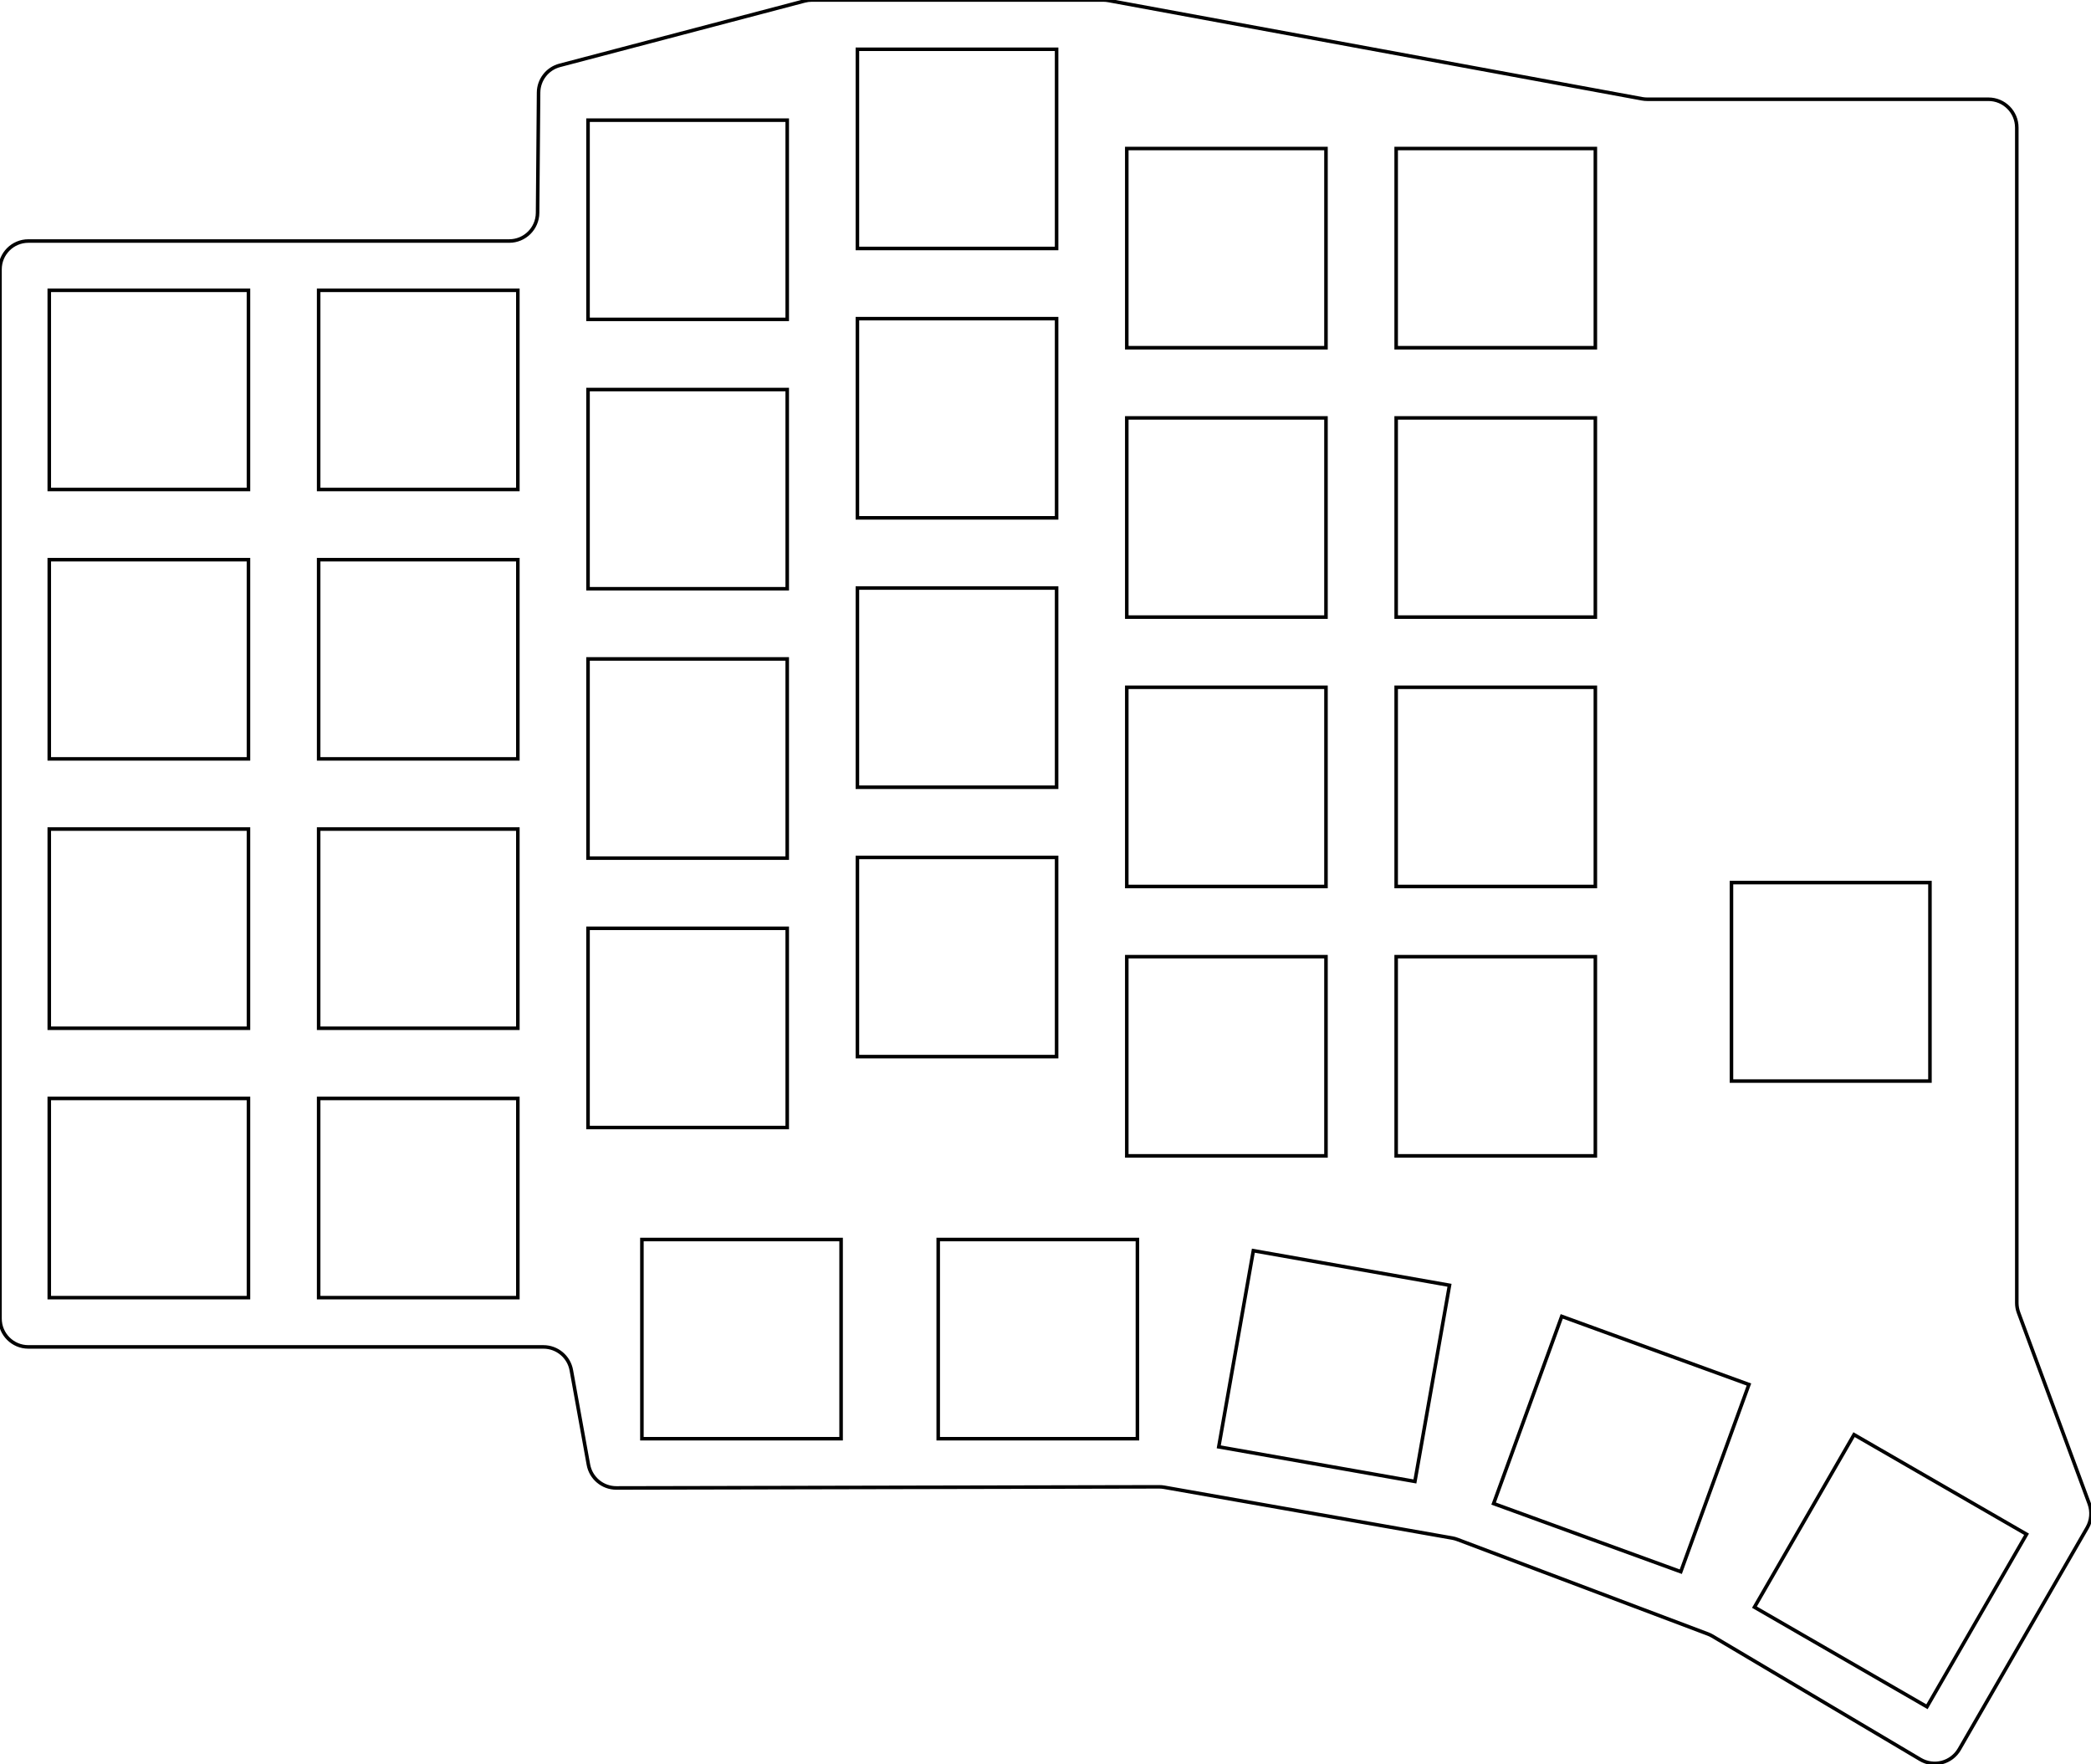
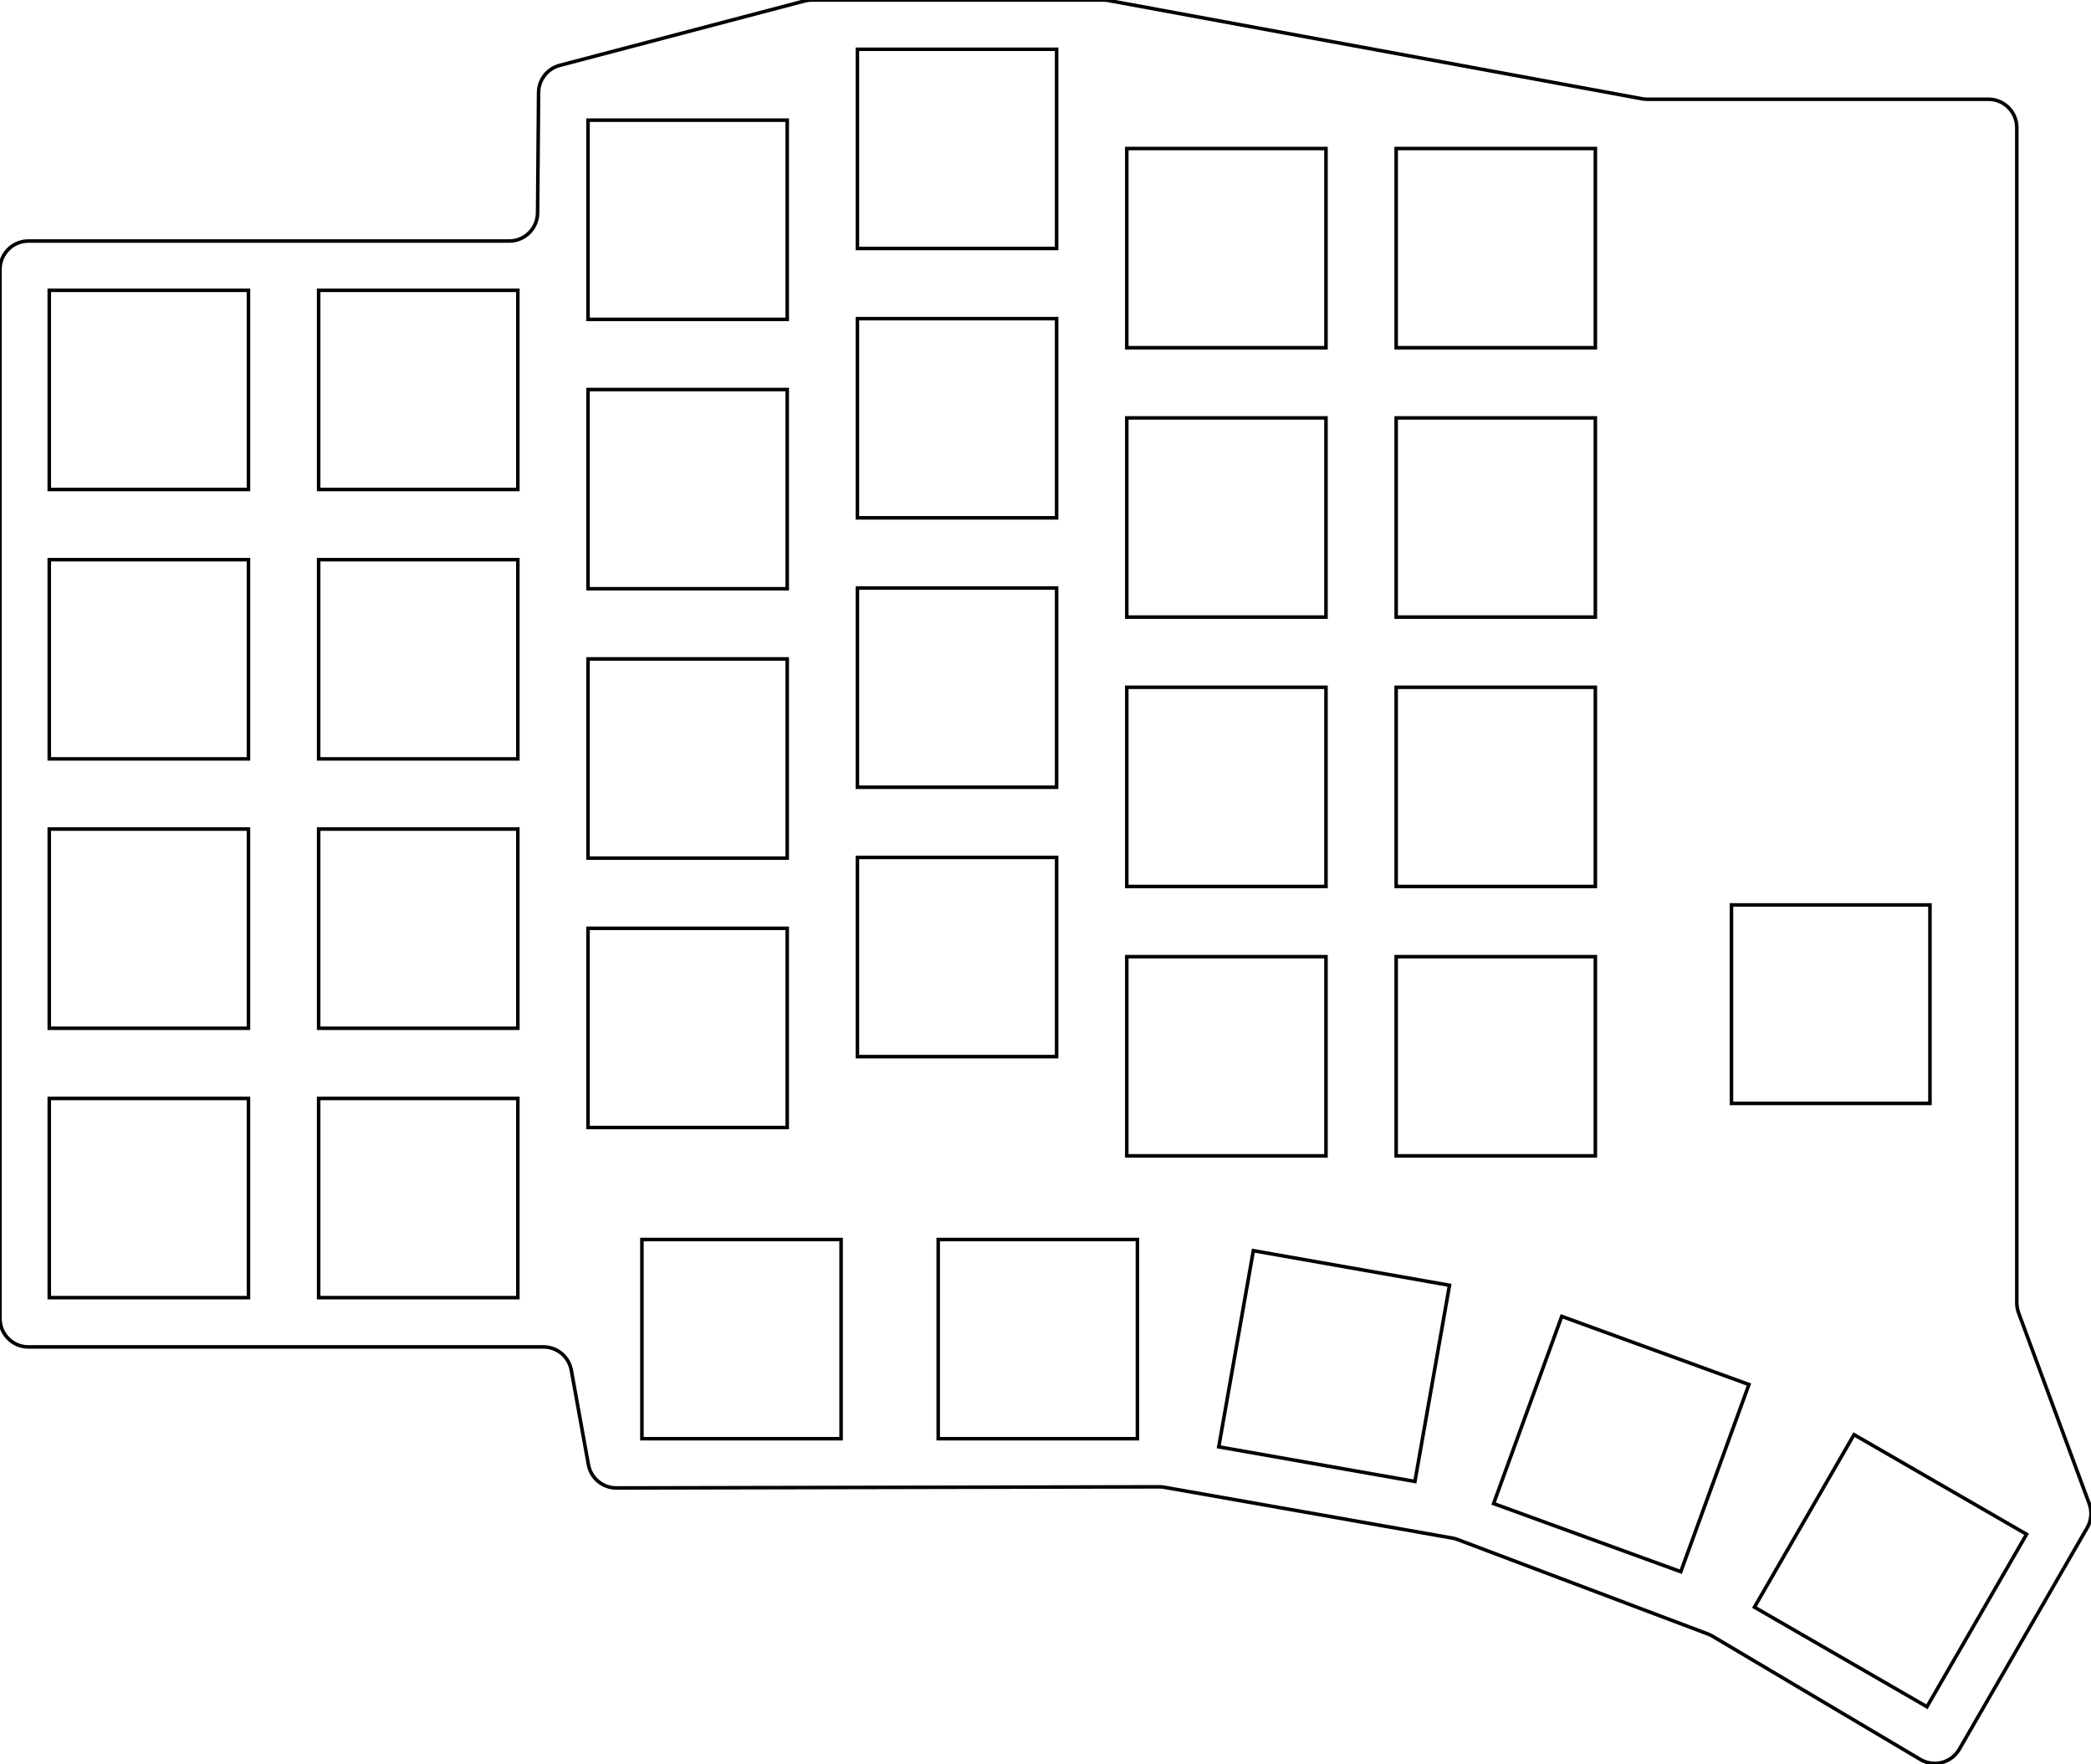
<svg xmlns="http://www.w3.org/2000/svg" width="147.484mm" height="124.375mm" viewBox="0 0 147.484 124.375">
  <g id="svgGroup" stroke-linecap="round" fill-rule="evenodd" font-size="9pt" stroke="#000" stroke-width="0.25mm" fill="none" style="stroke:#000;stroke-width:0.25mm;fill:none">
-     <path d="M 147.216 107.754 L 138.197 123.375 A 2 2 0 0 1 135.445 124.095 L 120.779 115.398 A 2 2 0 0 0 120.464 115.247 L 102.792 108.58 A 2 2 0 0 0 102.433 108.481 L 82.111 104.898 A 2 2 0 0 0 81.759 104.868 L 43.474 104.947 A 2 2 0 0 1 41.502 103.303 L 40.297 96.644 A 2 2 0 0 0 38.329 95 L 2 95 A 2 2 0 0 1 0 93 L 0 19 A 2 2 0 0 1 2 17 L 35.917 17 A 2 2 0 0 0 37.917 15.017 L 37.987 6.528 A 2 2 0 0 1 39.478 4.611 L 56.75 0.066 A 2 2 0 0 1 57.259 0 L 77.817 0 A 2 2 0 0 1 78.18 0.033 L 115.82 6.967 A 2 2 0 0 0 116.183 7 L 140.25 7 A 2 2 0 0 1 142.25 9 L 142.25 75.5 L 142.25 91.892 A 2 2 0 0 0 142.374 92.586 L 147.36 106.06 A 2 2 0 0 1 147.216 107.754 Z M 105.349 106.049 L 110.154 92.846 L 123.357 97.652 L 118.551 110.854 L 105.349 106.049 Z M 123.746 113.355 L 130.771 101.188 L 142.939 108.213 L 135.914 120.38 L 123.746 113.355 Z M 66.175 101.475 L 66.175 87.425 L 80.225 87.425 L 80.225 101.475 L 66.175 101.475 Z M 79.475 81.525 L 79.475 67.475 L 93.525 67.475 L 93.525 81.525 L 79.475 81.525 Z M 79.475 62.525 L 79.475 48.475 L 93.525 48.475 L 93.525 62.525 L 79.475 62.525 Z M 79.475 43.525 L 79.475 29.475 L 93.525 29.475 L 93.525 43.525 L 79.475 43.525 Z M 79.475 24.525 L 79.475 10.475 L 93.525 10.475 L 93.525 24.525 L 79.475 24.525 Z M 98.475 81.525 L 98.475 67.475 L 112.525 67.475 L 112.525 81.525 L 98.475 81.525 Z M 98.475 62.525 L 98.475 48.475 L 112.525 48.475 L 112.525 62.525 L 98.475 62.525 Z M 98.475 43.525 L 98.475 29.475 L 112.525 29.475 L 112.525 43.525 L 98.475 43.525 Z M 98.475 24.525 L 98.475 10.475 L 112.525 10.475 L 112.525 24.525 L 98.475 24.525 Z M 45.275 101.475 L 45.275 87.425 L 59.325 87.425 L 59.325 101.475 L 45.275 101.475 Z M 3.475 91.525 L 3.475 77.475 L 17.525 77.475 L 17.525 91.525 L 3.475 91.525 Z M 3.475 72.525 L 3.475 58.475 L 17.525 58.475 L 17.525 72.525 L 3.475 72.525 Z M 3.475 53.525 L 3.475 39.475 L 17.525 39.475 L 17.525 53.525 L 3.475 53.525 Z M 3.475 34.525 L 3.475 20.475 L 17.525 20.475 L 17.525 34.525 L 3.475 34.525 Z M 22.475 91.525 L 22.475 77.475 L 36.525 77.475 L 36.525 91.525 L 22.475 91.525 Z M 22.475 72.525 L 22.475 58.475 L 36.525 58.475 L 36.525 72.525 L 22.475 72.525 Z M 22.475 53.525 L 22.475 39.475 L 36.525 39.475 L 36.525 53.525 L 22.475 53.525 Z M 22.475 34.525 L 22.475 20.475 L 36.525 20.475 L 36.525 34.525 L 22.475 34.525 Z M 41.475 79.525 L 41.475 65.475 L 55.525 65.475 L 55.525 79.525 L 41.475 79.525 Z M 41.475 60.525 L 41.475 46.475 L 55.525 46.475 L 55.525 60.525 L 41.475 60.525 Z M 41.475 41.525 L 41.475 27.475 L 55.525 27.475 L 55.525 41.525 L 41.475 41.525 Z M 41.475 22.525 L 41.475 8.475 L 55.525 8.475 L 55.525 22.525 L 41.475 22.525 Z M 60.475 74.525 L 60.475 60.475 L 74.525 60.475 L 74.525 74.525 L 60.475 74.525 Z M 60.475 55.525 L 60.475 41.475 L 74.525 41.475 L 74.525 55.525 L 60.475 55.525 Z M 60.475 36.525 L 60.475 22.475 L 74.525 22.475 L 74.525 36.525 L 60.475 36.525 Z M 60.475 17.525 L 60.475 3.475 L 74.525 3.475 L 74.525 17.525 L 60.475 17.525 Z M 85.962 102.048 L 88.402 88.212 L 102.238 90.652 L 99.798 104.488 L 85.962 102.048 Z M 122.125 76.25 L 122.125 62.25 L 136.125 62.25 L 136.125 76.25 L 122.125 76.25 Z" vector-effect="non-scaling-stroke" />
+     <path d="M 147.216 107.754 L 138.197 123.375 A 2 2 0 0 1 135.445 124.095 L 120.779 115.398 A 2 2 0 0 0 120.464 115.247 L 102.792 108.58 A 2 2 0 0 0 102.433 108.481 L 82.111 104.898 A 2 2 0 0 0 81.759 104.868 L 43.474 104.947 A 2 2 0 0 1 41.502 103.303 L 40.297 96.644 A 2 2 0 0 0 38.329 95 L 2 95 A 2 2 0 0 1 0 93 L 0 19 A 2 2 0 0 1 2 17 L 35.917 17 A 2 2 0 0 0 37.917 15.017 L 37.987 6.528 A 2 2 0 0 1 39.478 4.611 L 56.75 0.066 A 2 2 0 0 1 57.259 0 L 77.817 0 A 2 2 0 0 1 78.18 0.033 L 115.82 6.967 A 2 2 0 0 0 116.183 7 L 140.25 7 A 2 2 0 0 1 142.25 9 L 142.25 75.5 L 142.25 91.892 A 2 2 0 0 0 142.374 92.586 L 147.36 106.06 A 2 2 0 0 1 147.216 107.754 Z M 105.349 106.049 L 110.154 92.846 L 123.357 97.652 L 118.551 110.854 L 105.349 106.049 Z M 123.746 113.355 L 130.771 101.188 L 142.939 108.213 L 135.914 120.38 L 123.746 113.355 Z M 66.175 101.475 L 66.175 87.425 L 80.225 87.425 L 80.225 101.475 L 66.175 101.475 Z M 79.475 81.525 L 79.475 67.475 L 93.525 67.475 L 93.525 81.525 L 79.475 81.525 Z M 79.475 62.525 L 79.475 48.475 L 93.525 48.475 L 93.525 62.525 L 79.475 62.525 Z M 79.475 43.525 L 79.475 29.475 L 93.525 29.475 L 93.525 43.525 L 79.475 43.525 Z M 79.475 24.525 L 79.475 10.475 L 93.525 10.475 L 93.525 24.525 L 79.475 24.525 Z M 98.475 81.525 L 98.475 67.475 L 112.525 67.475 L 112.525 81.525 L 98.475 81.525 Z M 98.475 62.525 L 98.475 48.475 L 112.525 48.475 L 112.525 62.525 L 98.475 62.525 Z M 98.475 43.525 L 98.475 29.475 L 112.525 29.475 L 112.525 43.525 L 98.475 43.525 Z M 98.475 24.525 L 98.475 10.475 L 112.525 10.475 L 112.525 24.525 L 98.475 24.525 Z M 45.275 101.475 L 45.275 87.425 L 59.325 87.425 L 59.325 101.475 L 45.275 101.475 Z M 3.475 91.525 L 3.475 77.475 L 17.525 77.475 L 17.525 91.525 L 3.475 91.525 Z M 3.475 72.525 L 3.475 58.475 L 17.525 58.475 L 17.525 72.525 L 3.475 72.525 Z M 3.475 53.525 L 3.475 39.475 L 17.525 39.475 L 17.525 53.525 L 3.475 53.525 Z M 3.475 34.525 L 3.475 20.475 L 17.525 20.475 L 17.525 34.525 L 3.475 34.525 Z M 22.475 91.525 L 22.475 77.475 L 36.525 77.475 L 36.525 91.525 L 22.475 91.525 Z M 22.475 72.525 L 22.475 58.475 L 36.525 58.475 L 36.525 72.525 L 22.475 72.525 Z M 22.475 53.525 L 22.475 39.475 L 36.525 39.475 L 36.525 53.525 L 22.475 53.525 Z M 22.475 34.525 L 22.475 20.475 L 36.525 20.475 L 36.525 34.525 L 22.475 34.525 Z M 41.475 79.525 L 41.475 65.475 L 55.525 65.475 L 55.525 79.525 L 41.475 79.525 Z M 41.475 60.525 L 41.475 46.475 L 55.525 46.475 L 55.525 60.525 L 41.475 60.525 Z M 41.475 41.525 L 41.475 27.475 L 55.525 27.475 L 55.525 41.525 L 41.475 41.525 Z M 41.475 22.525 L 41.475 8.475 L 55.525 8.475 L 55.525 22.525 L 41.475 22.525 Z M 60.475 74.525 L 60.475 60.475 L 74.525 60.475 L 74.525 74.525 L 60.475 74.525 Z M 60.475 55.525 L 60.475 41.475 L 74.525 41.475 L 74.525 55.525 L 60.475 55.525 Z M 60.475 36.525 L 60.475 22.475 L 74.525 22.475 L 74.525 36.525 L 60.475 36.525 Z M 60.475 17.525 L 60.475 3.475 L 74.525 3.475 L 74.525 17.525 L 60.475 17.525 Z M 85.962 102.048 L 88.402 88.212 L 102.238 90.652 L 99.798 104.488 L 85.962 102.048 Z M 122.125 77.825 L 122.125 63.825 L 136.125 63.825 L 136.125 77.825 L 122.125 77.825 Z" vector-effect="non-scaling-stroke" />
  </g>
</svg>
